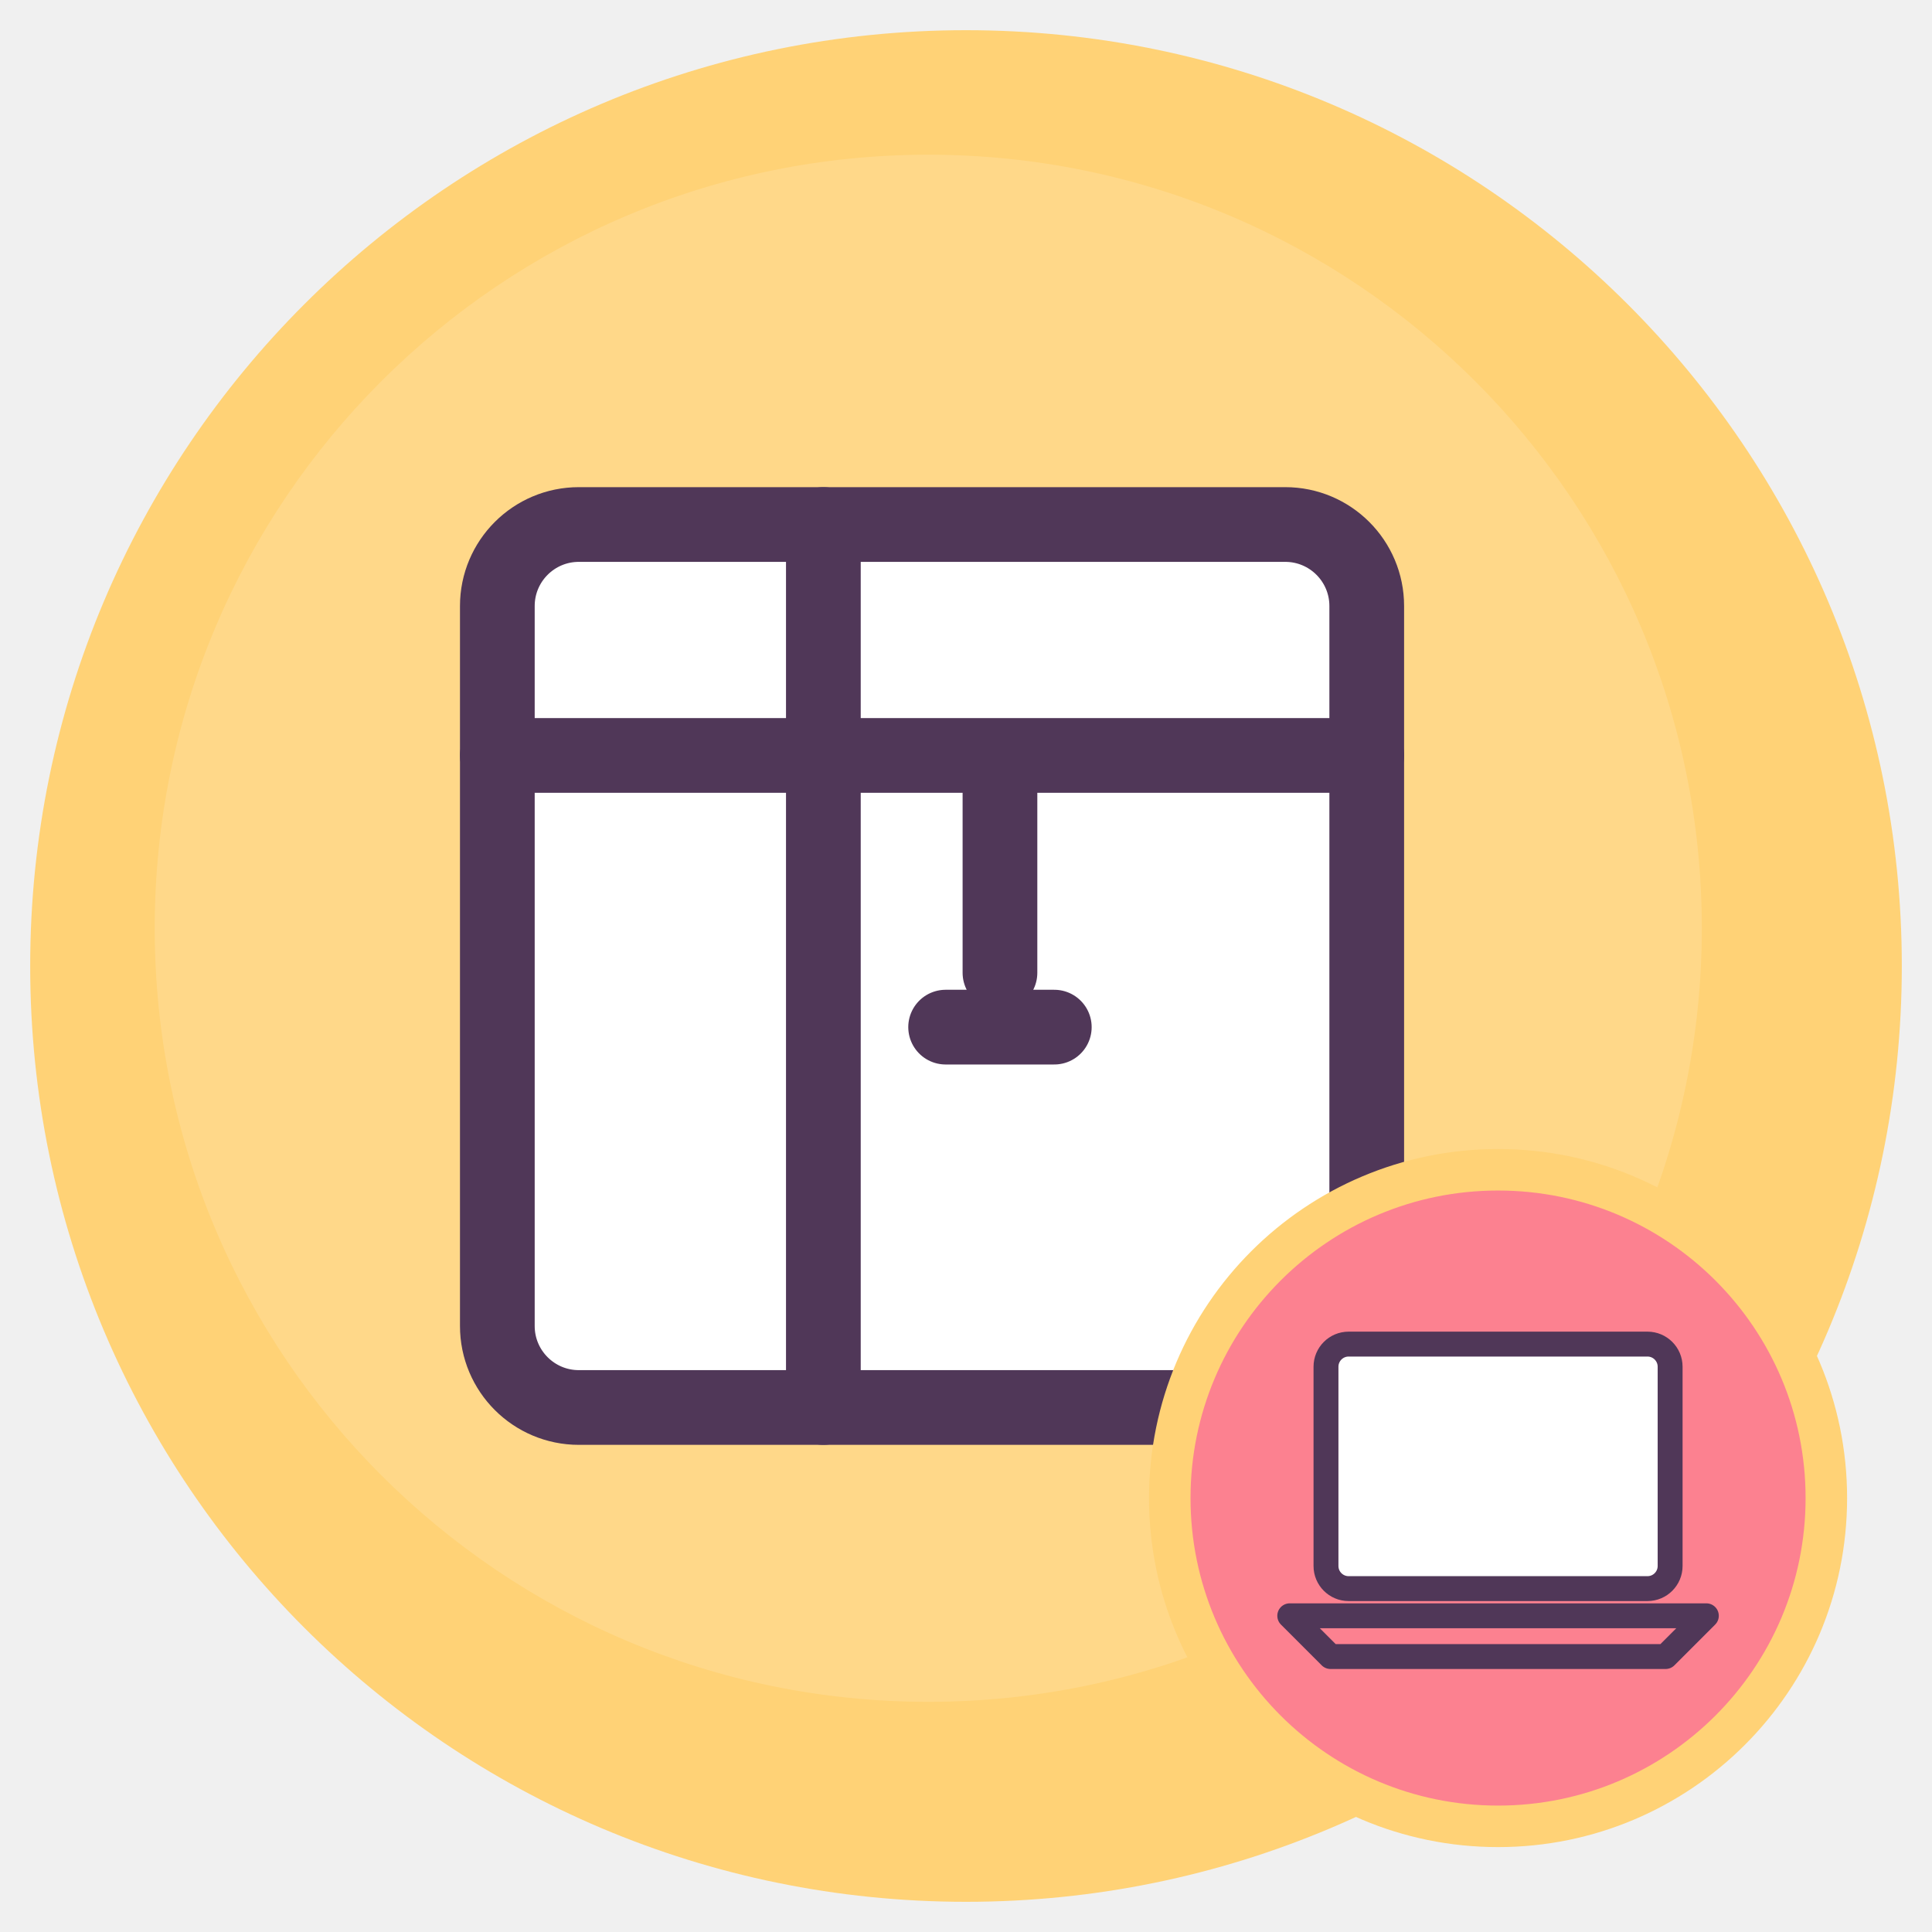
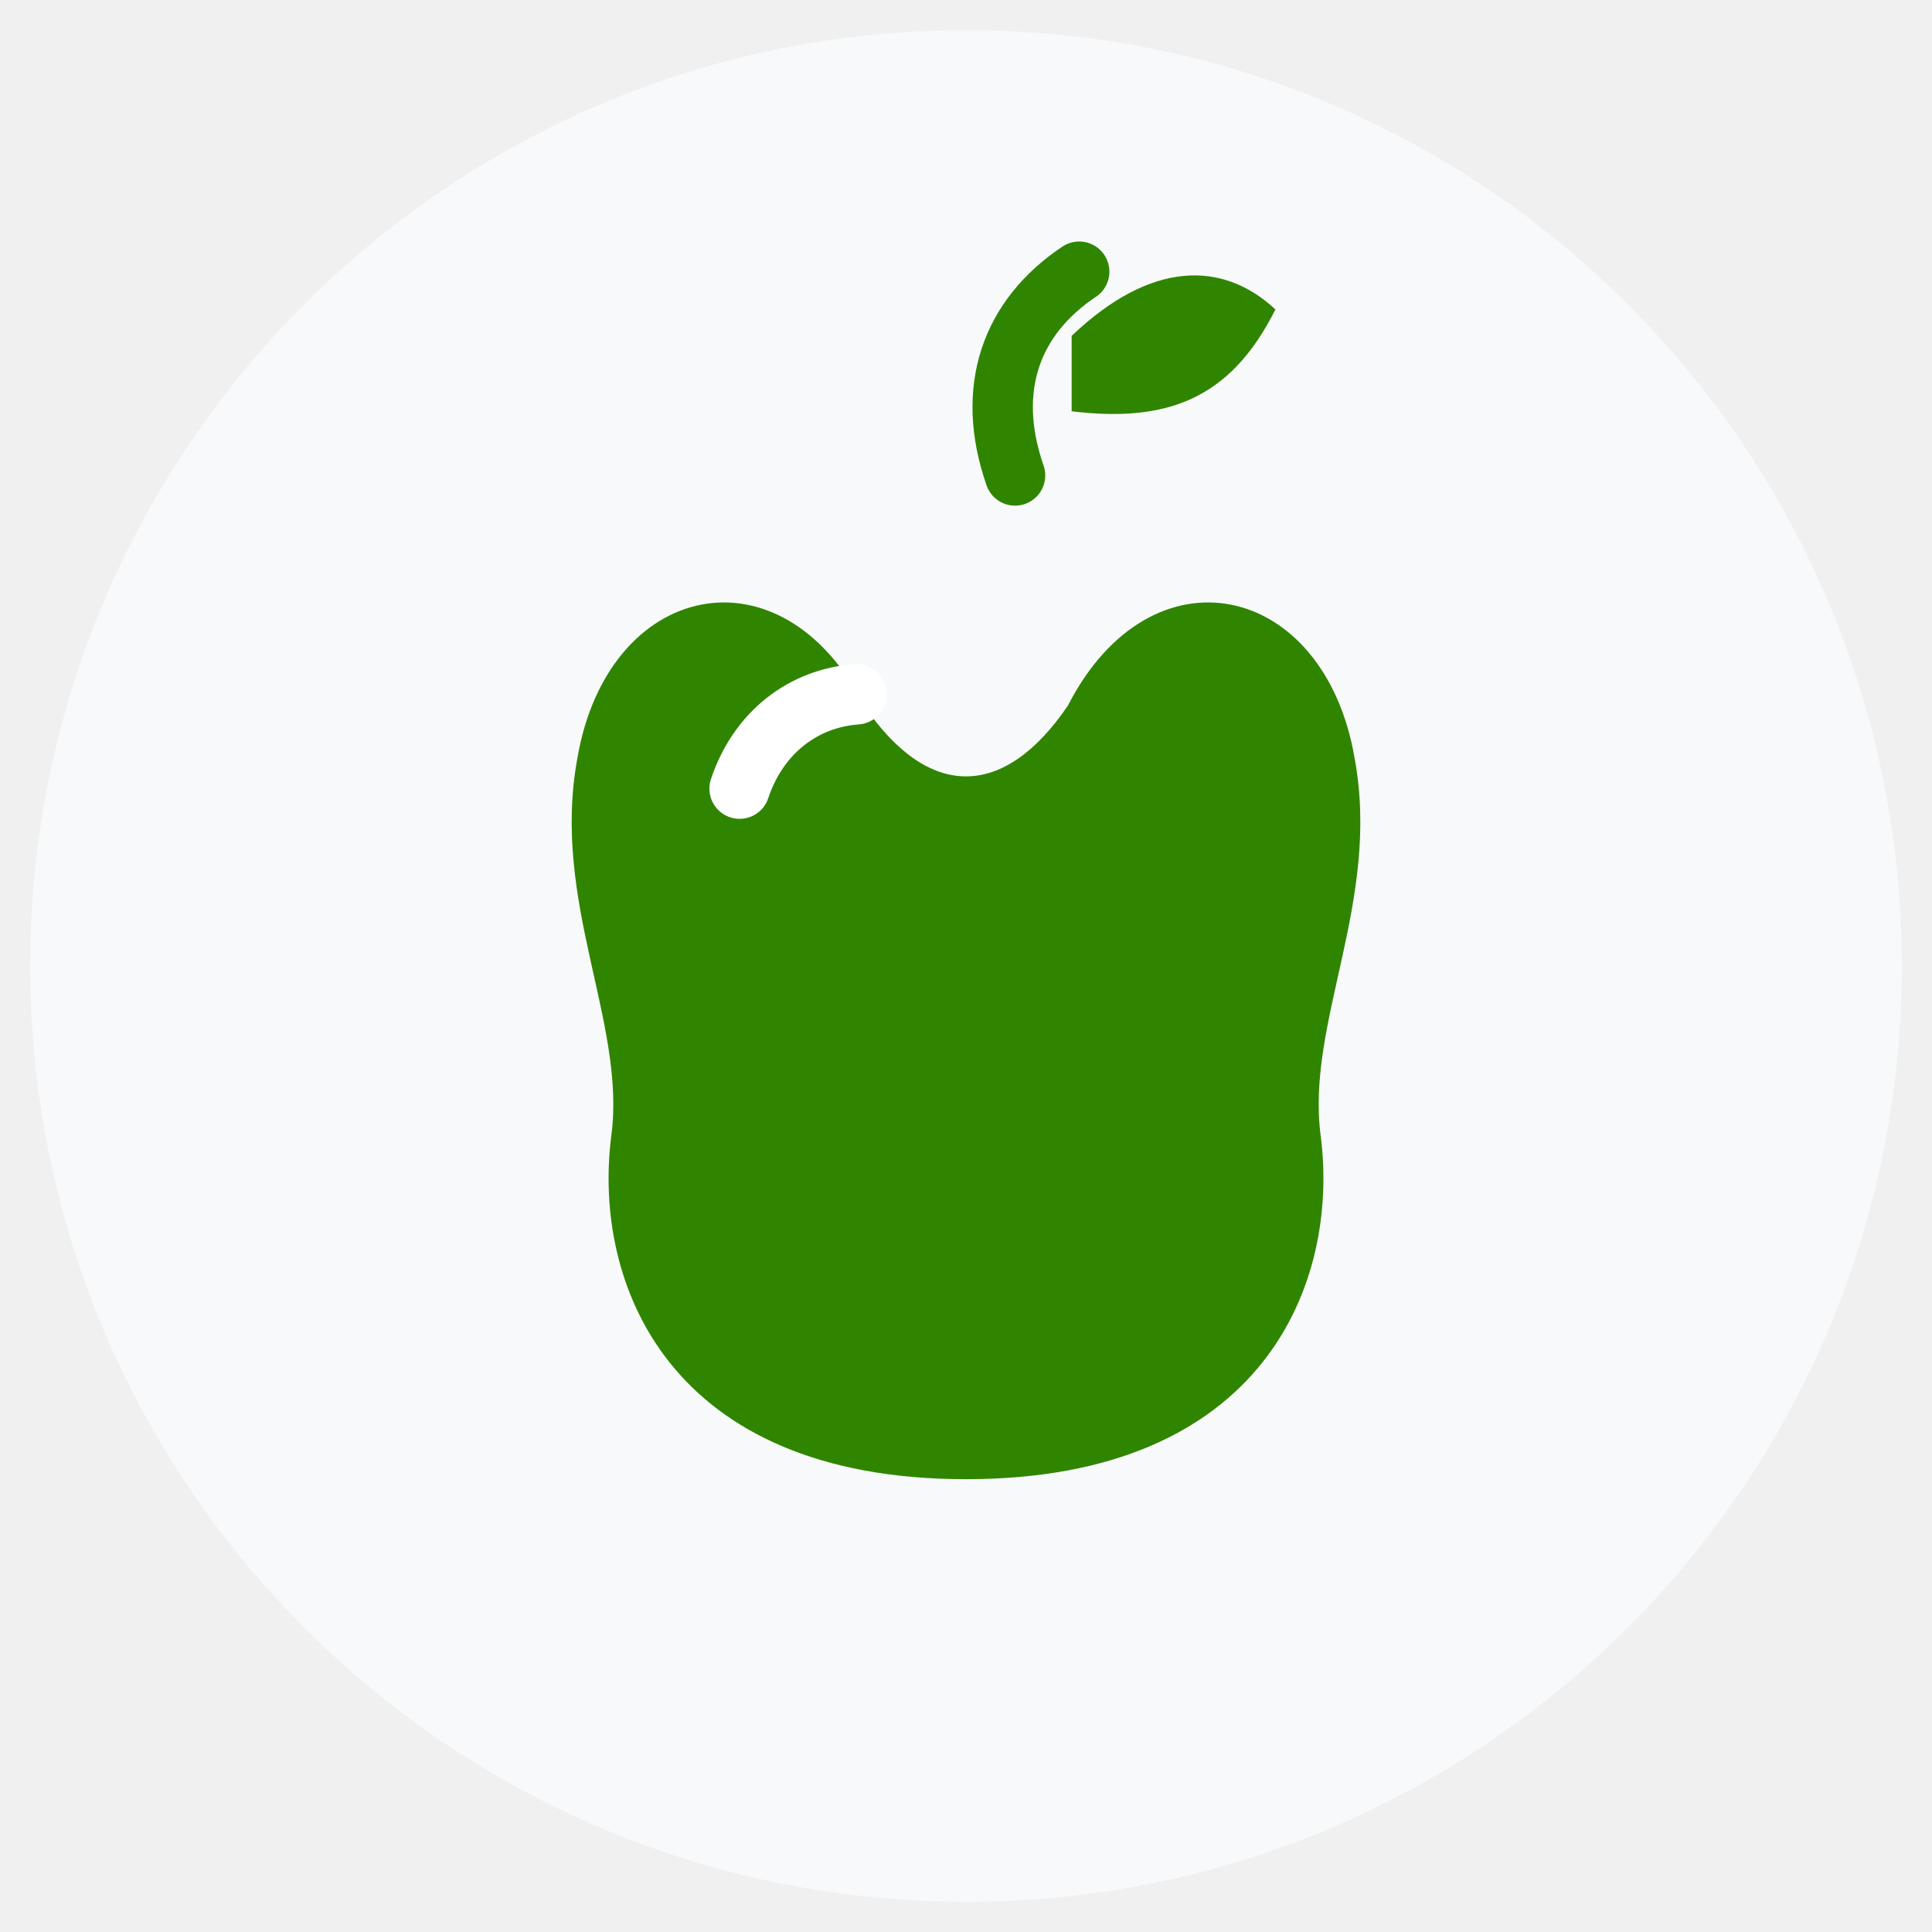
<svg xmlns="http://www.w3.org/2000/svg" viewBox="0 0 512 512" role="img" aria-labelledby="title description">
-   <circle cx="256" cy="256" r="248" fill="#FFD276" />
-   <circle cx="246" cy="246" r="205" fill="#FFFFFF" opacity=".14" />
-   <g transform="translate(67 67) scale(3.60)" fill="none" stroke="#503758" stroke-width="5.5" stroke-linecap="round" stroke-linejoin="round">
-     <rect fill="#FFFFFF" x="18" y="20" width="64" height="65" rx="6" />
-     <path d="M18 37h64M42 20v65m13-47v15m-4 4h8" />
-   </g>
-   <circle cx="397" cy="397" r="87" fill="#FC8190" stroke="#FFD276" stroke-width="11" />
-   <g transform="translate(337 337) scale(1.20)" fill="none" stroke="#503758" stroke-width="5.5" stroke-linecap="round" stroke-linejoin="round">
-     <rect fill="#FFFFFF" x="12" y="16" width="76" height="54" rx="5" />
-     <path d="M4 76h92l-9 9H13z" />
-   </g>
+   <circle cx="256" cy="256" r="248" fill="#f8f9fa" />
+   <path d="M269 126c-8-23-1-42 17-54" fill="none" stroke="#308500" stroke-width="16" stroke-linecap="round" />
+   <path d="M284 89c21-20 40-20 54-7-12 24-29 30-54 27Z" fill="#308500" />
+   <path d="M229 187c-22-43-68-33-76 14-7 38 13 70 9 100-5 39 15 91 94 91s99-52 94-91c-4-30 16-62 9-100-8-47-54-57-76-14-17 25-37 25-54 0Z" fill="#308500" />
+   <path d="M196 209c5-15 17-24 31-25" fill="none" stroke="#ffffff" stroke-width="16" stroke-linecap="round" />
</svg>
